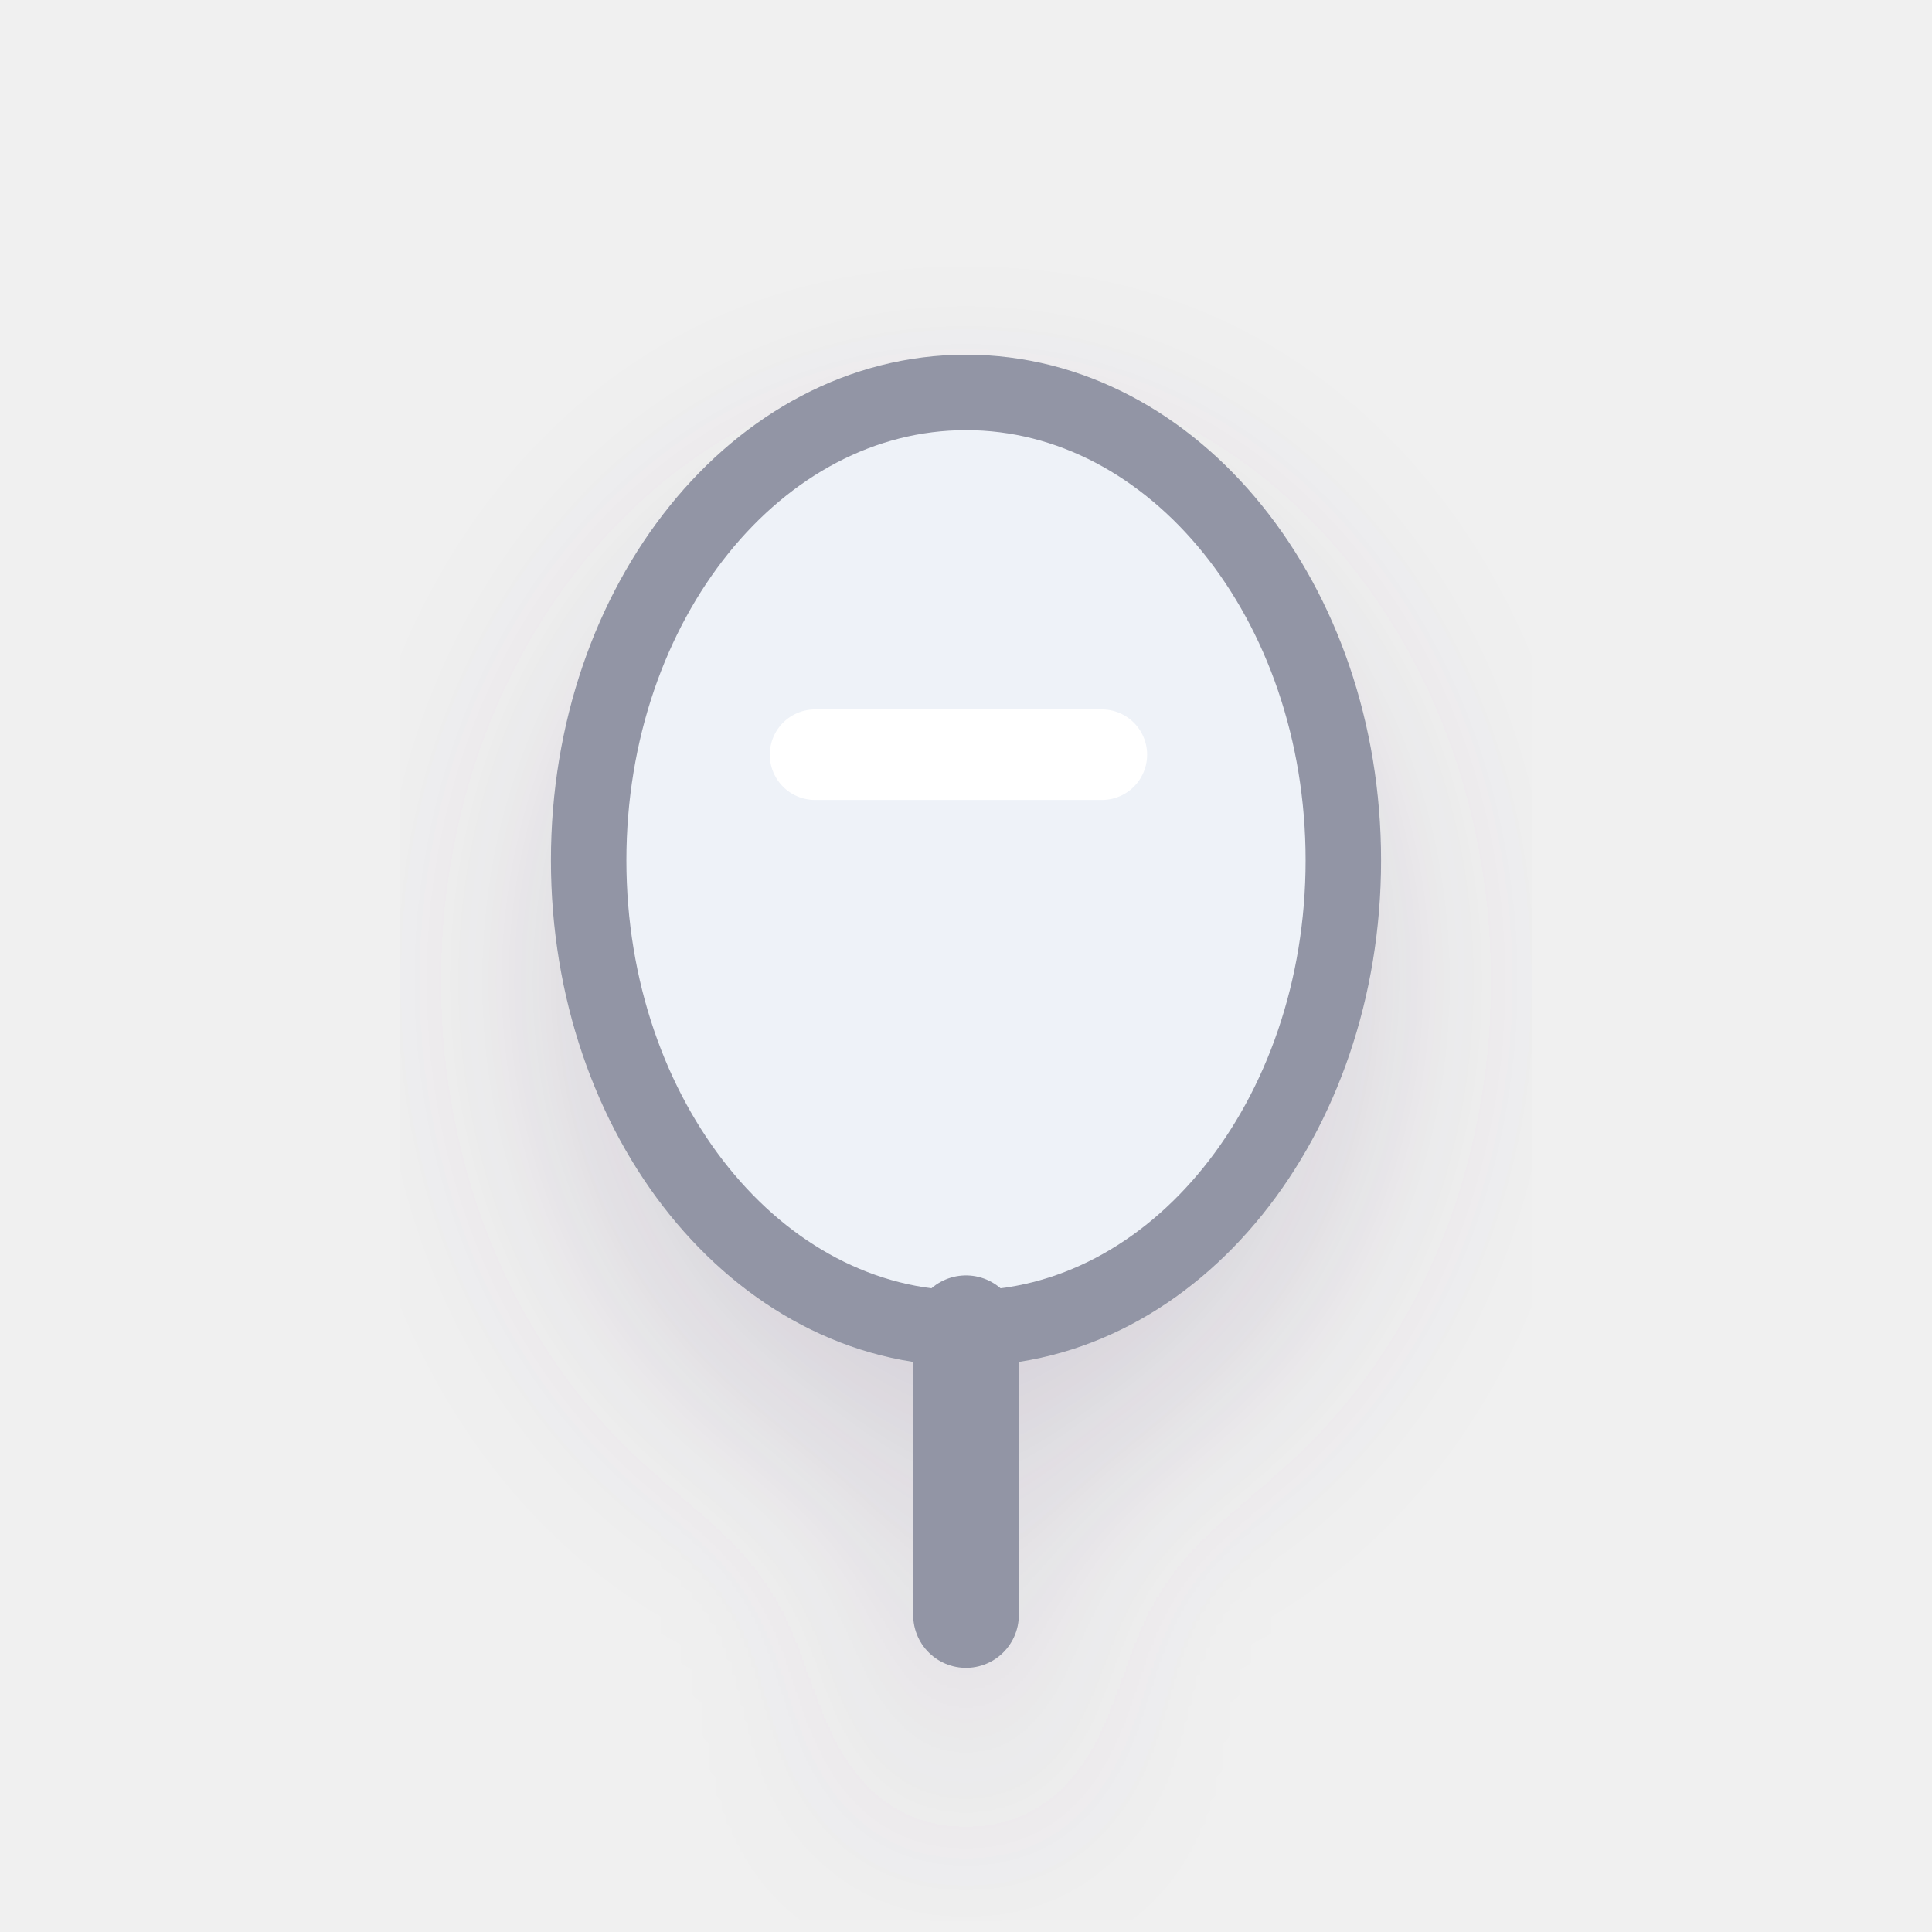
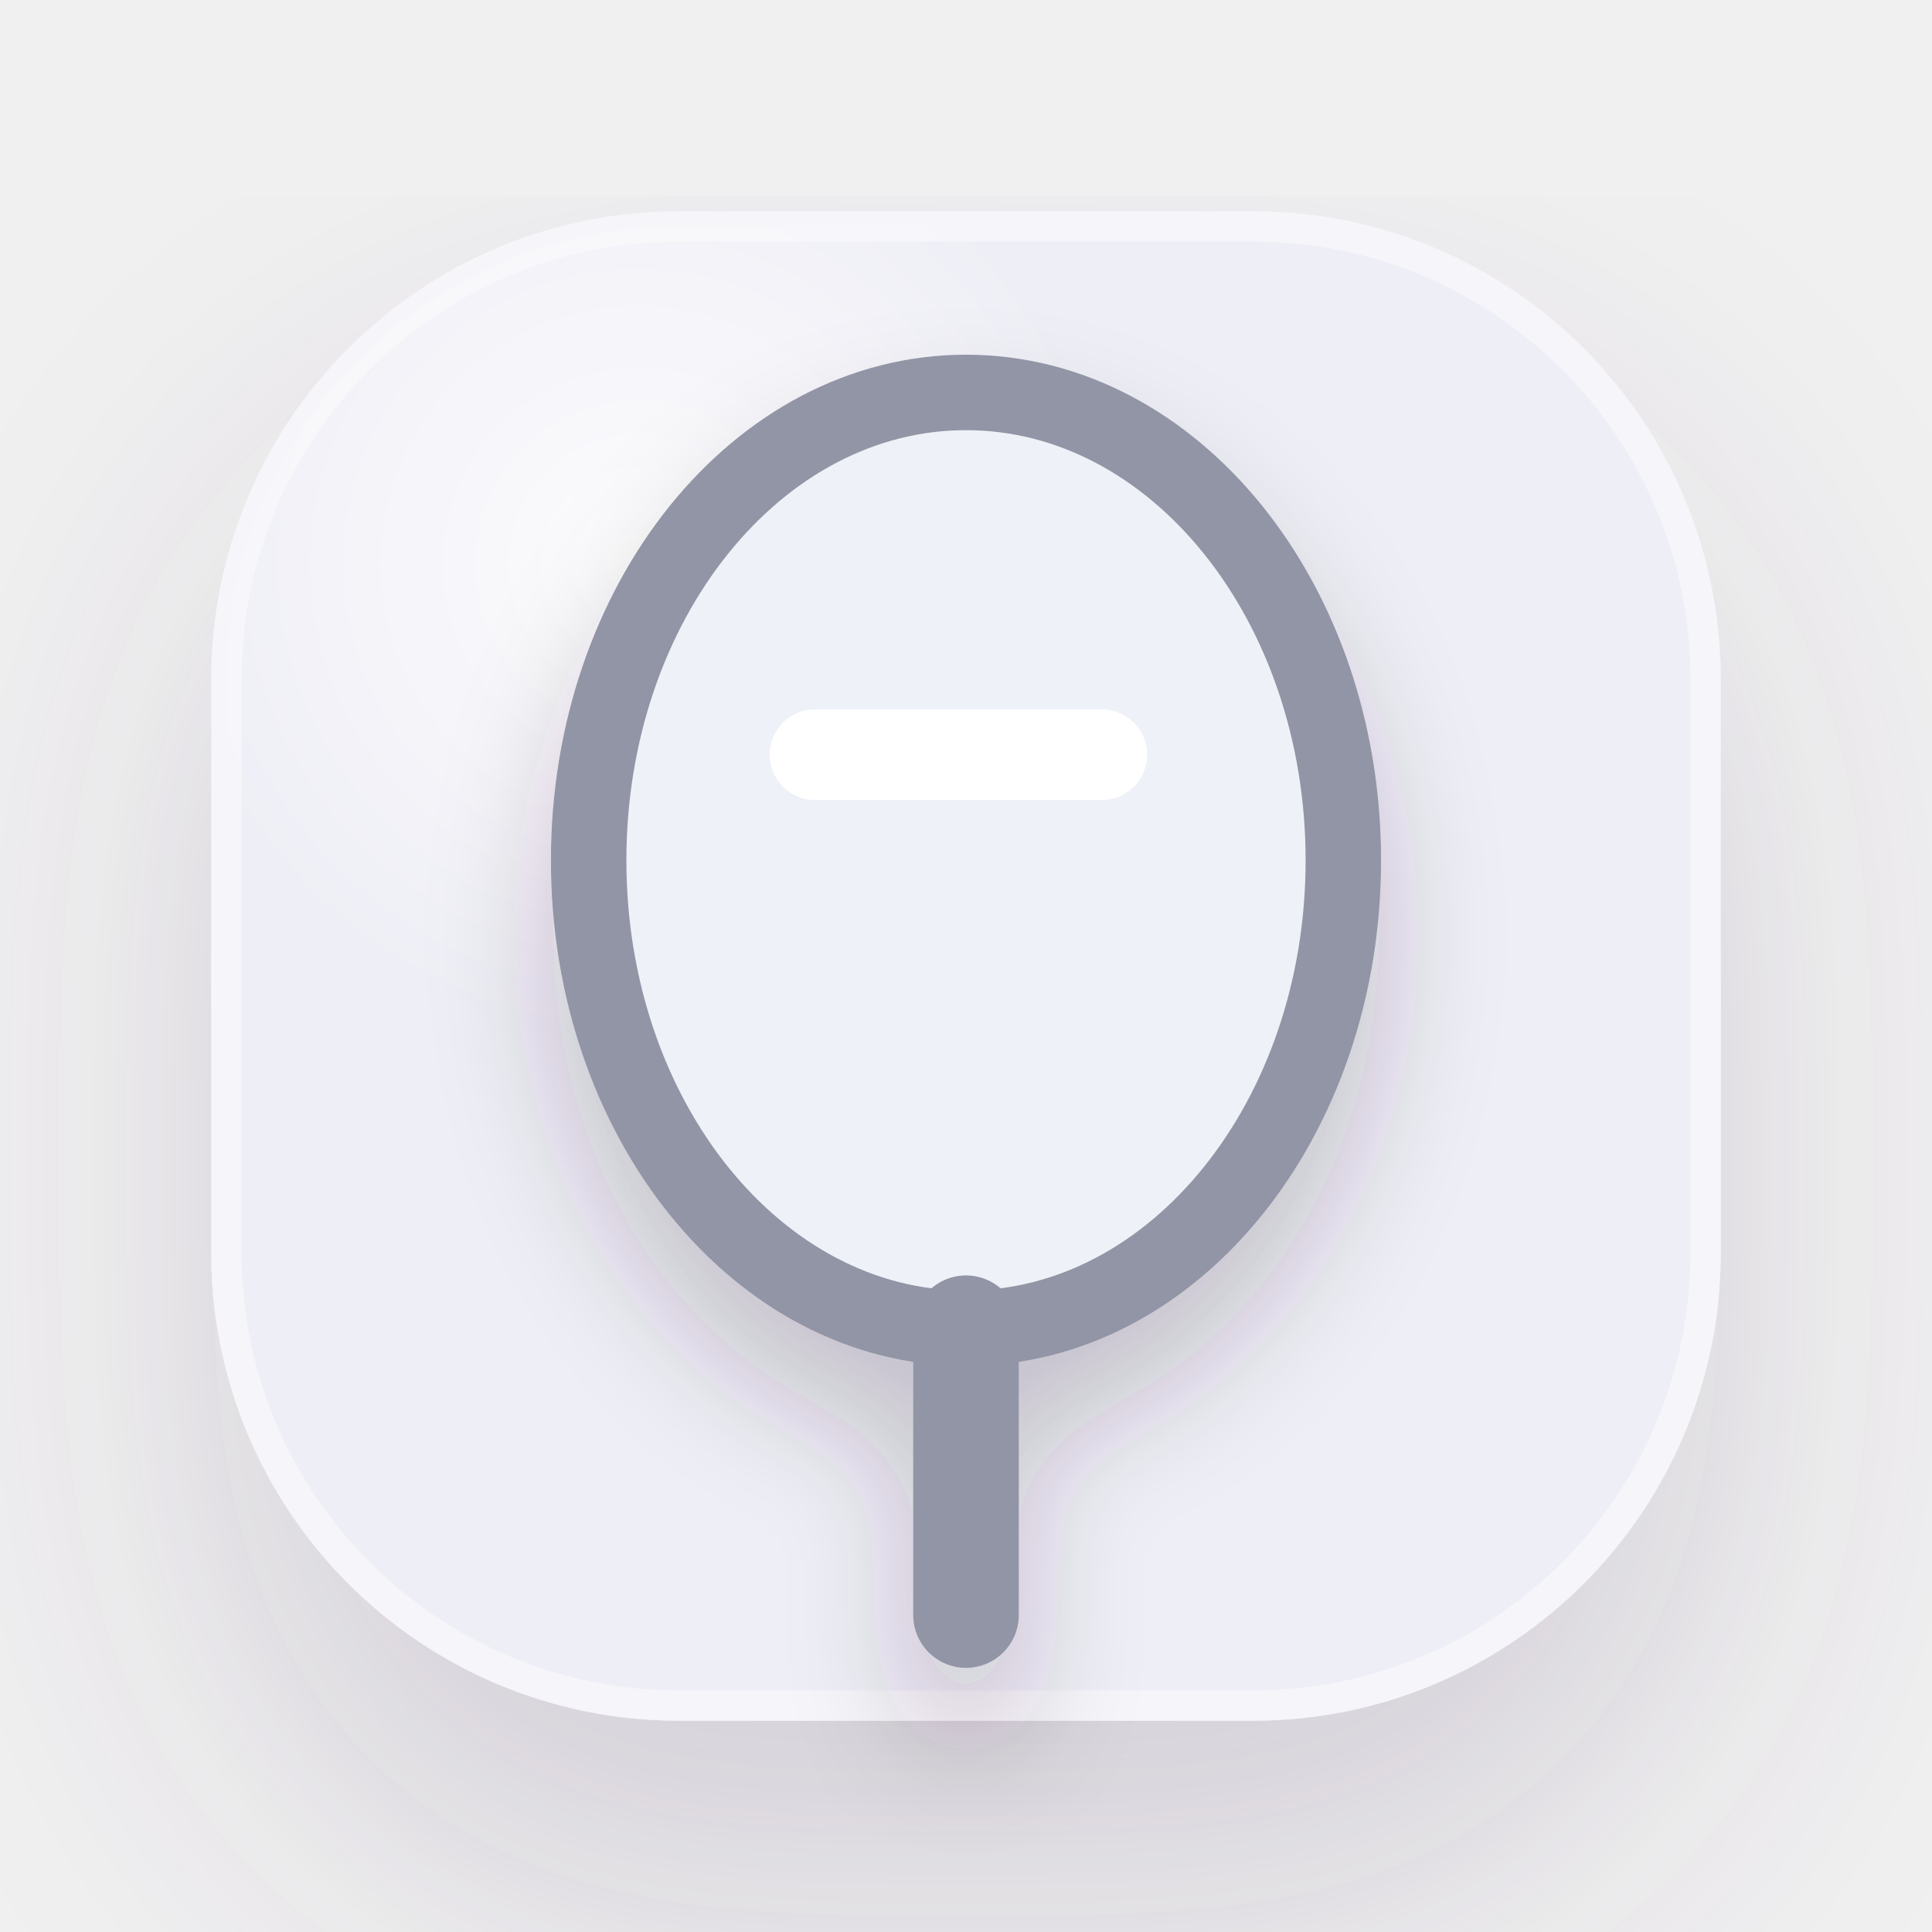
<svg xmlns="http://www.w3.org/2000/svg" viewBox="0 0 128 128">
  <defs>
-     <linearGradient id="g" x1="18" y1="16" x2="108" y2="112">
-       <stop offset="0" stop-color="#f7f7fb" />
-       <stop offset=".58" stop-color="#c8c8d2" />
-       <stop offset="1" stop-color="#7e8191" />
+     <linearGradient id="bg" x1="18" y1="14" x2="110" y2="114">
+       <stop offset="0" stop-color="#eeeeF6" />
+       <stop offset=".62" stop-color="#c8c8d2" />
+       <stop offset="1" stop-color="#858899" />
    </linearGradient>
-     <filter id="shadow" x="-25%" y="-25%" width="150%" height="150%">
-       <feDropShadow dx="0" dy="8" stdDeviation="7" flood-color="#66577d" flood-opacity=".18" />
+     <radialGradient id="shine" cx="28%" cy="23%" r="32%">
+       <stop offset="0" stop-color="#fff" stop-opacity=".85" />
+       <stop offset="1" stop-color="#fff" stop-opacity="0" />
+     </radialGradient>
+     <filter id="s" x="-28%" y="-28%" width="156%" height="156%">
+       <feDropShadow dx="0" dy="13" stdDeviation="11" flood-color="#5d4e75" flood-opacity=".18" />
+     </filter>
+     <filter id="o" x="-30%" y="-30%" width="160%" height="160%">
+       <feDropShadow dx="0" dy="5" stdDeviation="4" flood-color="#30243e" flood-opacity=".22" />
    </filter>
  </defs>
-   <rect width="128" height="128" rx="32" fill="none" />
-   <g filter="url(#shadow)">
+   <g filter="url(#s)">
+     <rect x="14" y="14" width="100" height="100" rx="31" fill="url(#bg)" />
+     <rect x="15" y="15" width="98" height="98" rx="30" fill="url(#shine)" />
+     <rect x="15" y="15" width="98" height="98" rx="30" fill="none" stroke="#fff" stroke-opacity=".45" stroke-width="2" />
+   </g>
+   <g filter="url(#o)">
    <ellipse cx="64" cy="57" rx="25" ry="31" fill="#eef2f8" stroke="#9295a5" stroke-width="5" />
    <path d="M64 88v19" stroke="#9295a5" stroke-width="7" stroke-linecap="round" />
    <path d="M54 50h19" stroke="#fff" stroke-width="6" stroke-linecap="round" />
  </g>
</svg>
